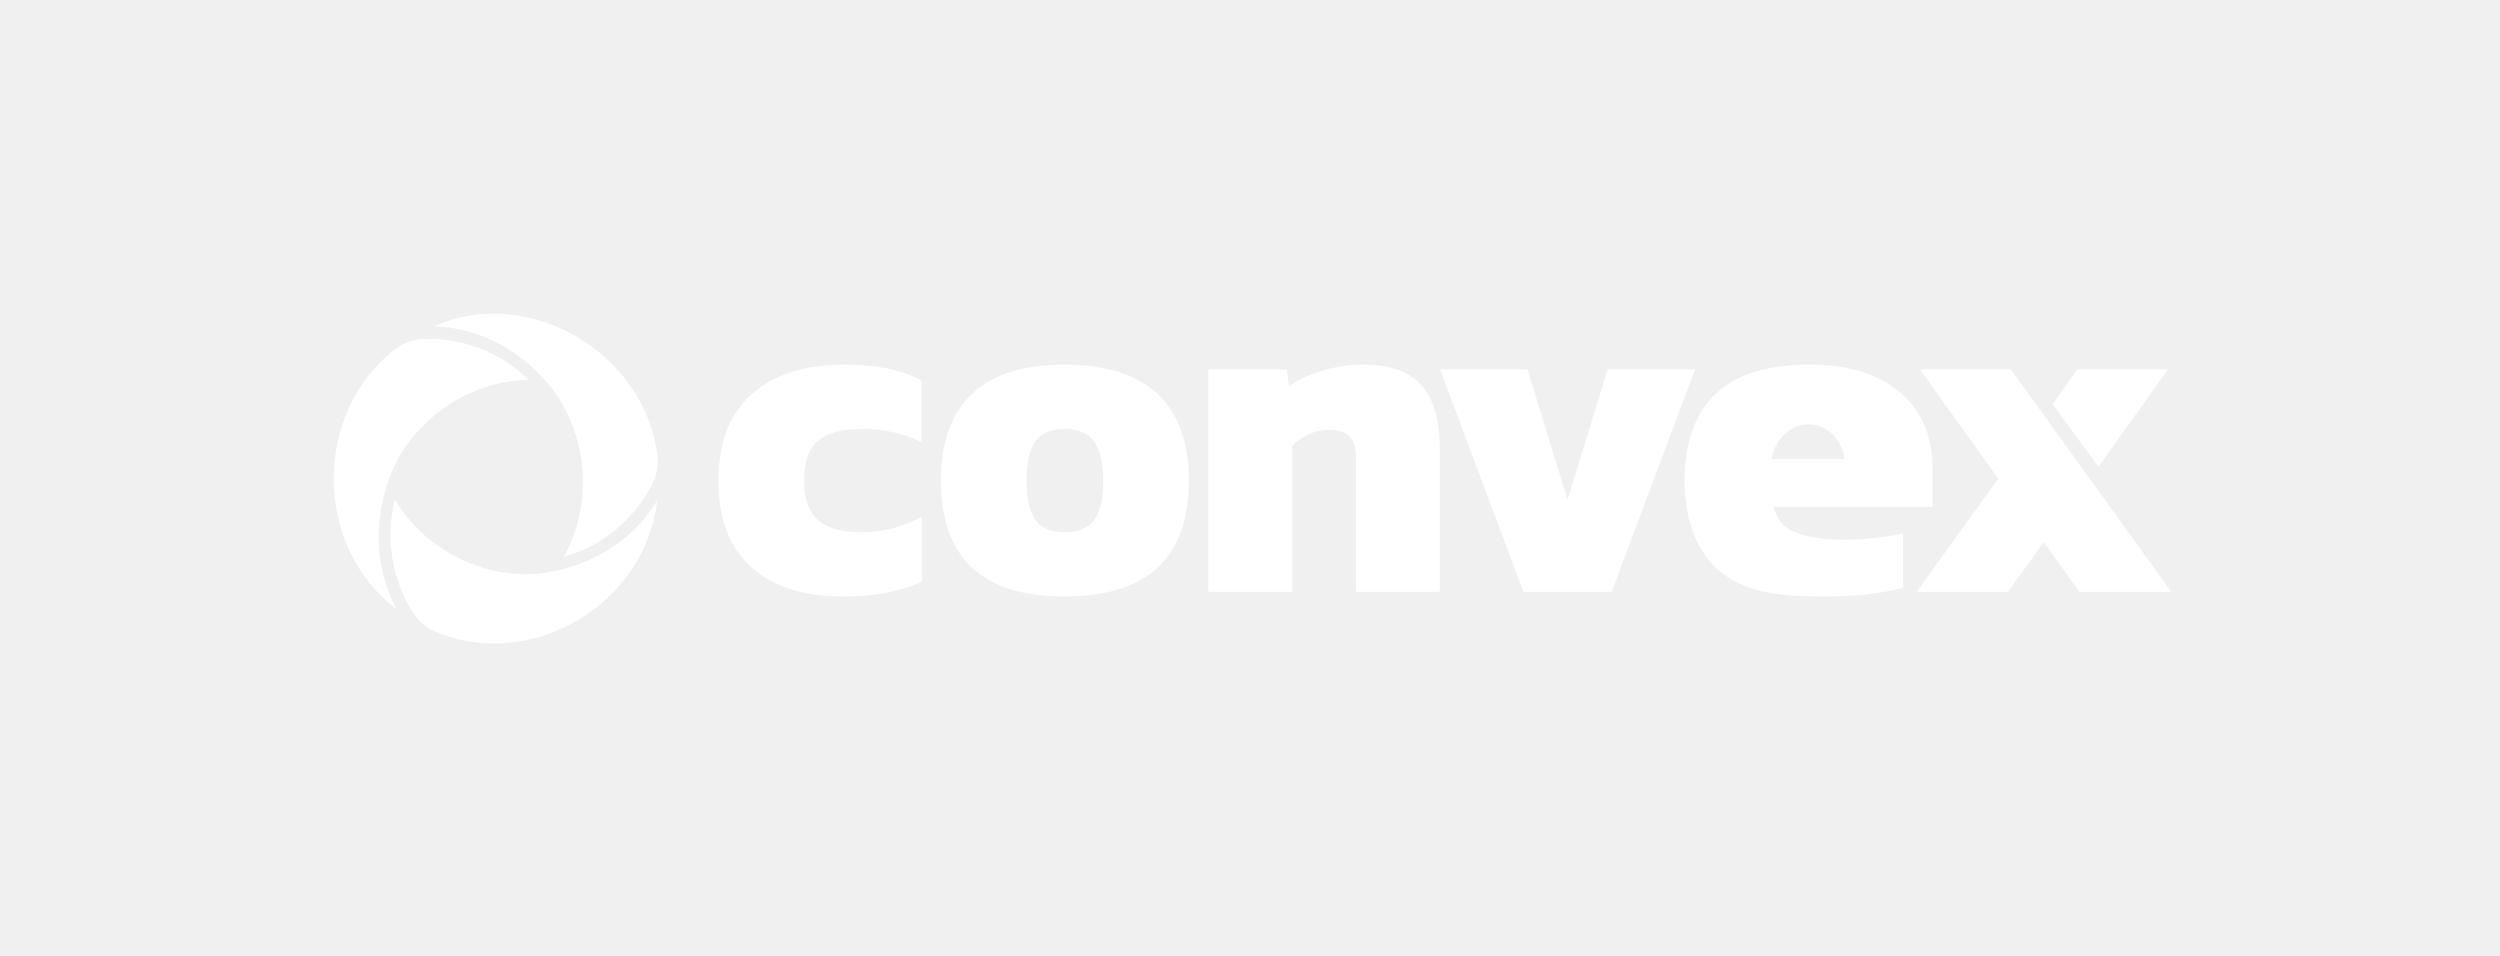
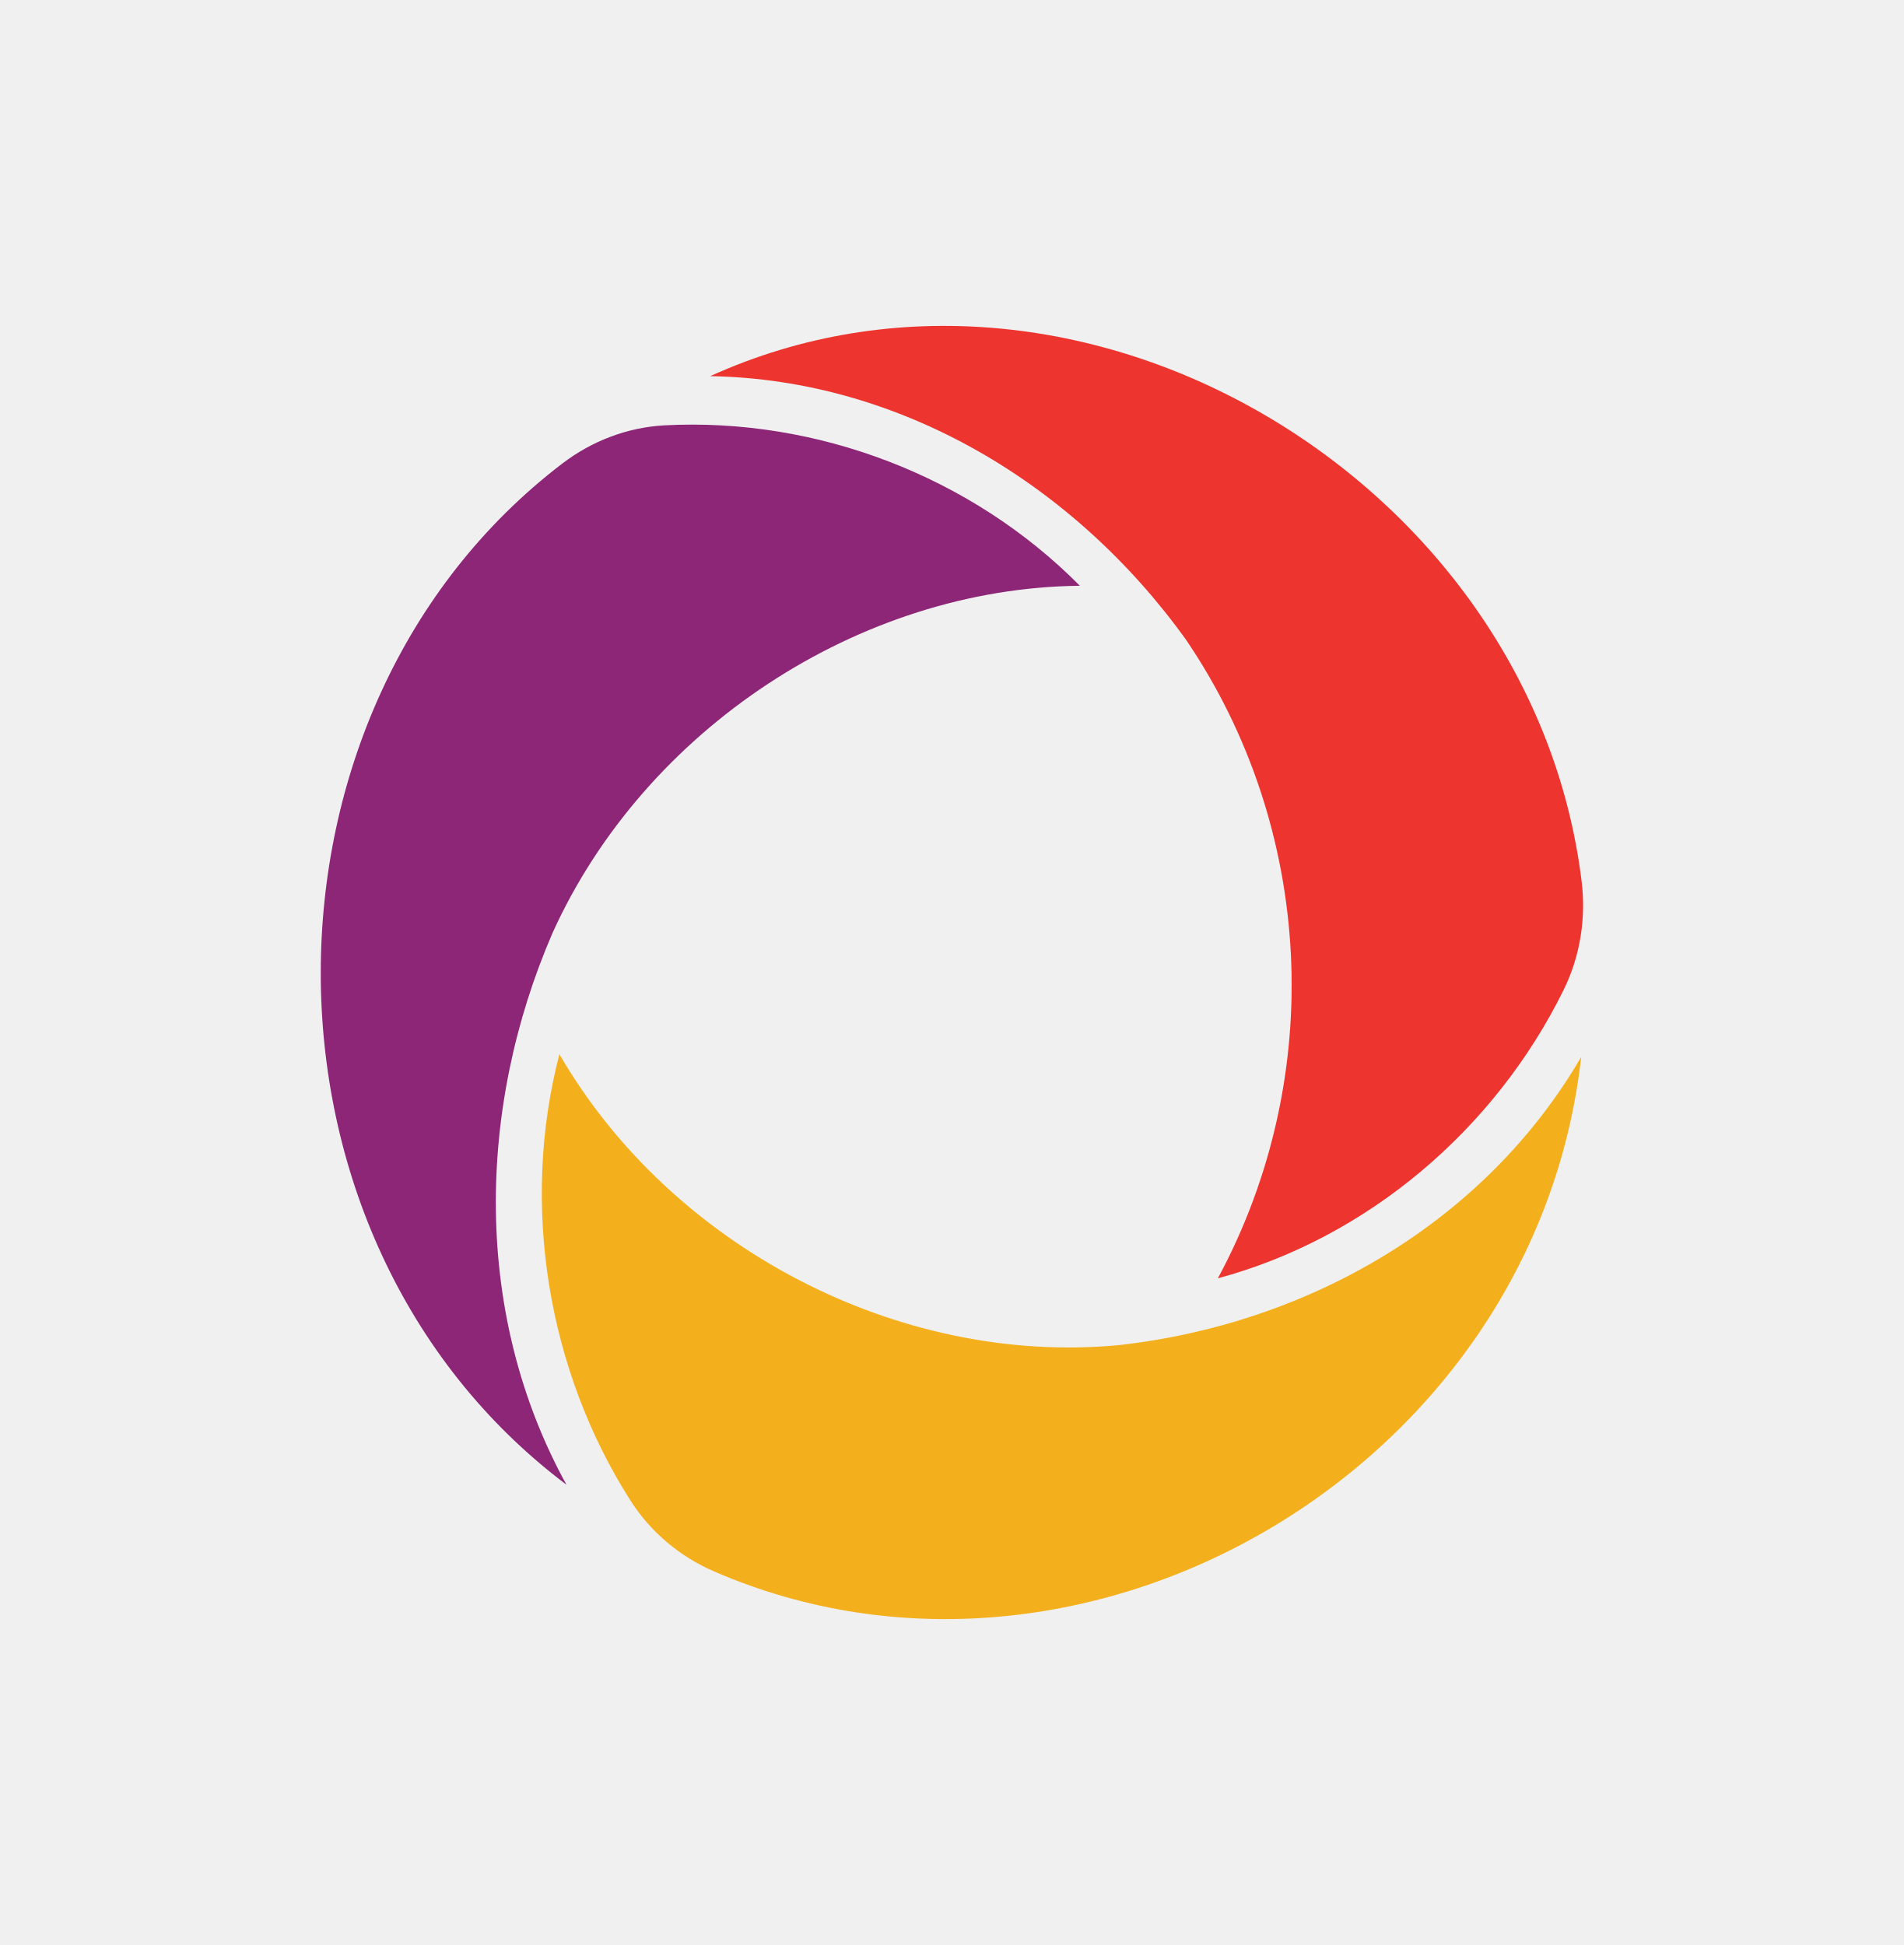
- <svg xmlns="http://www.w3.org/2000/svg" width="382" height="146" viewBox="0 0 382 146" fill="none">
-   <path d="M114.794 86.665C111.454 83.678 109.784 79.264 109.784 73.434C109.784 67.604 111.487 63.19 114.896 60.203C118.301 57.217 122.959 55.721 128.865 55.721C131.319 55.721 133.486 55.897 135.372 56.261C137.258 56.62 139.063 57.228 140.786 58.093V67.552C138.106 66.216 135.064 65.544 131.659 65.544C128.66 65.544 126.445 66.142 125.018 67.336C123.586 68.531 122.873 70.561 122.873 73.434C122.873 76.21 123.575 78.218 124.986 79.458C126.391 80.704 128.617 81.324 131.665 81.324C134.891 81.324 137.955 80.533 140.862 78.957V88.855C137.636 90.385 133.615 91.147 128.801 91.147C122.797 91.147 118.133 89.651 114.794 86.665Z" fill="white" />
-   <path d="M143.77 73.428C143.77 67.643 145.337 63.246 148.471 60.231C151.605 57.217 156.328 55.715 162.645 55.715C169.006 55.715 173.761 57.222 176.922 60.231C180.078 63.24 181.656 67.643 181.656 73.428C181.656 85.237 175.318 91.141 162.645 91.141C150.06 91.147 143.77 85.242 143.77 73.428ZM167.179 79.457C168.109 78.212 168.574 76.204 168.574 73.433C168.574 70.709 168.109 68.712 167.179 67.444C166.25 66.175 164.737 65.544 162.645 65.544C160.603 65.544 159.122 66.181 158.214 67.444C157.306 68.712 156.853 70.709 156.853 73.433C156.853 76.209 157.306 78.217 158.214 79.457C159.122 80.703 160.597 81.323 162.645 81.323C164.737 81.323 166.244 80.697 167.179 79.457Z" fill="white" />
-   <path d="M184.638 56.431H196.629L196.97 59.014C198.288 58.058 199.969 57.268 202.011 56.648C204.054 56.028 206.167 55.715 208.35 55.715C212.392 55.715 215.343 56.767 217.207 58.872C219.071 60.976 220.001 64.224 220.001 68.627V90.43H207.194V69.987C207.194 68.456 206.864 67.359 206.205 66.687C205.546 66.016 204.443 65.686 202.898 65.686C201.947 65.686 200.968 65.914 199.969 66.369C198.969 66.824 198.131 67.41 197.445 68.126V90.43H184.638V56.431Z" fill="white" />
-   <path d="M220.038 56.432H233.391L239.524 76.369L245.658 56.432H259.011L246.268 90.43H232.775L220.038 56.432Z" fill="white" />
-   <path d="M263.043 87.506C259.195 84.469 257.396 79.196 257.396 73.502C257.396 67.956 258.828 63.388 262.097 60.231C265.366 57.074 270.349 55.715 276.639 55.715C282.426 55.715 286.976 57.126 290.3 59.947C293.618 62.768 295.282 66.619 295.282 71.494V77.449H270.927C271.532 79.218 272.299 80.498 274.185 81.289C276.071 82.08 278.703 82.472 282.07 82.472C284.08 82.472 286.133 82.307 288.219 81.972C288.954 81.852 290.165 81.664 290.802 81.522V89.787C287.619 90.697 283.377 91.152 278.595 91.152C272.159 91.147 266.89 90.544 263.043 87.506ZM281.826 70.134C281.826 68.451 279.984 64.827 276.282 64.827C272.942 64.827 270.738 68.394 270.738 70.134H281.826Z" fill="white" />
-   <path d="M305.338 73.144L293.346 56.432H307.245L331.773 90.43H317.74L312.287 82.825L306.835 90.43H292.865L305.338 73.144Z" fill="white" />
-   <path d="M317.431 56.432H331.265L320.647 71.318L313.622 61.779L317.431 56.432Z" fill="white" />
-   <path d="M82.281 87.652C89.652 86.838 96.601 82.935 100.427 76.421C98.616 92.533 80.885 102.717 66.413 96.464C65.079 95.89 63.932 94.934 63.144 93.705C59.892 88.63 58.822 82.173 60.358 76.313C64.748 83.84 73.672 88.454 82.281 87.652Z" fill="white" />
-   <path d="M60.09 71.585C57.102 78.446 56.972 86.48 60.635 93.091C47.744 83.453 47.885 62.829 60.478 53.288C61.642 52.407 63.027 51.883 64.478 51.804C70.449 51.491 76.514 53.783 80.768 58.056C72.125 58.142 63.708 63.643 60.09 71.585Z" fill="white" />
-   <path d="M84.937 60.167C80.576 54.125 73.75 50.012 66.272 49.887C80.728 43.367 98.509 53.938 100.444 69.566C100.624 71.017 100.388 72.496 99.741 73.804C97.04 79.255 92.032 83.482 86.18 85.046C90.468 77.144 89.939 67.489 84.937 60.167Z" fill="white" />
+ <svg xmlns="http://www.w3.org/2000/svg" width="184" height="188" viewBox="0 0 184 188" fill="none">
+   <path d="M108.092 130.021C126.258 128.003 143.385 118.323 152.815 102.167C148.349 142.128 104.653 167.385 68.986 151.878C65.699 150.453 62.87 148.082 60.929 145.034C52.913 132.448 50.279 116.433 54.064 101.899C64.881 120.567 86.875 132.01 108.092 130.021Z" fill="#F3B01C" />
+   <path d="M53.401 90.174C46.038 107.191 45.719 127.114 54.746 143.51C22.976 119.608 23.323 68.458 54.358 44.795C57.229 42.608 60.64 41.31 64.218 41.112C78.931 40.336 93.88 46.023 104.364 56.619C83.064 56.831 62.318 70.476 53.401 90.174Z" fill="#8D2676" />
+   <path d="M114.637 61.855C103.89 46.87 87.069 36.668 68.639 36.358C104.264 20.188 148.085 46.404 152.856 85.165C153.3 88.763 152.717 92.432 151.122 95.677C144.466 109.195 132.124 119.679 117.702 123.559C128.269 103.96 126.965 80.015 114.637 61.855Z" fill="#EE342F" />
</svg>
